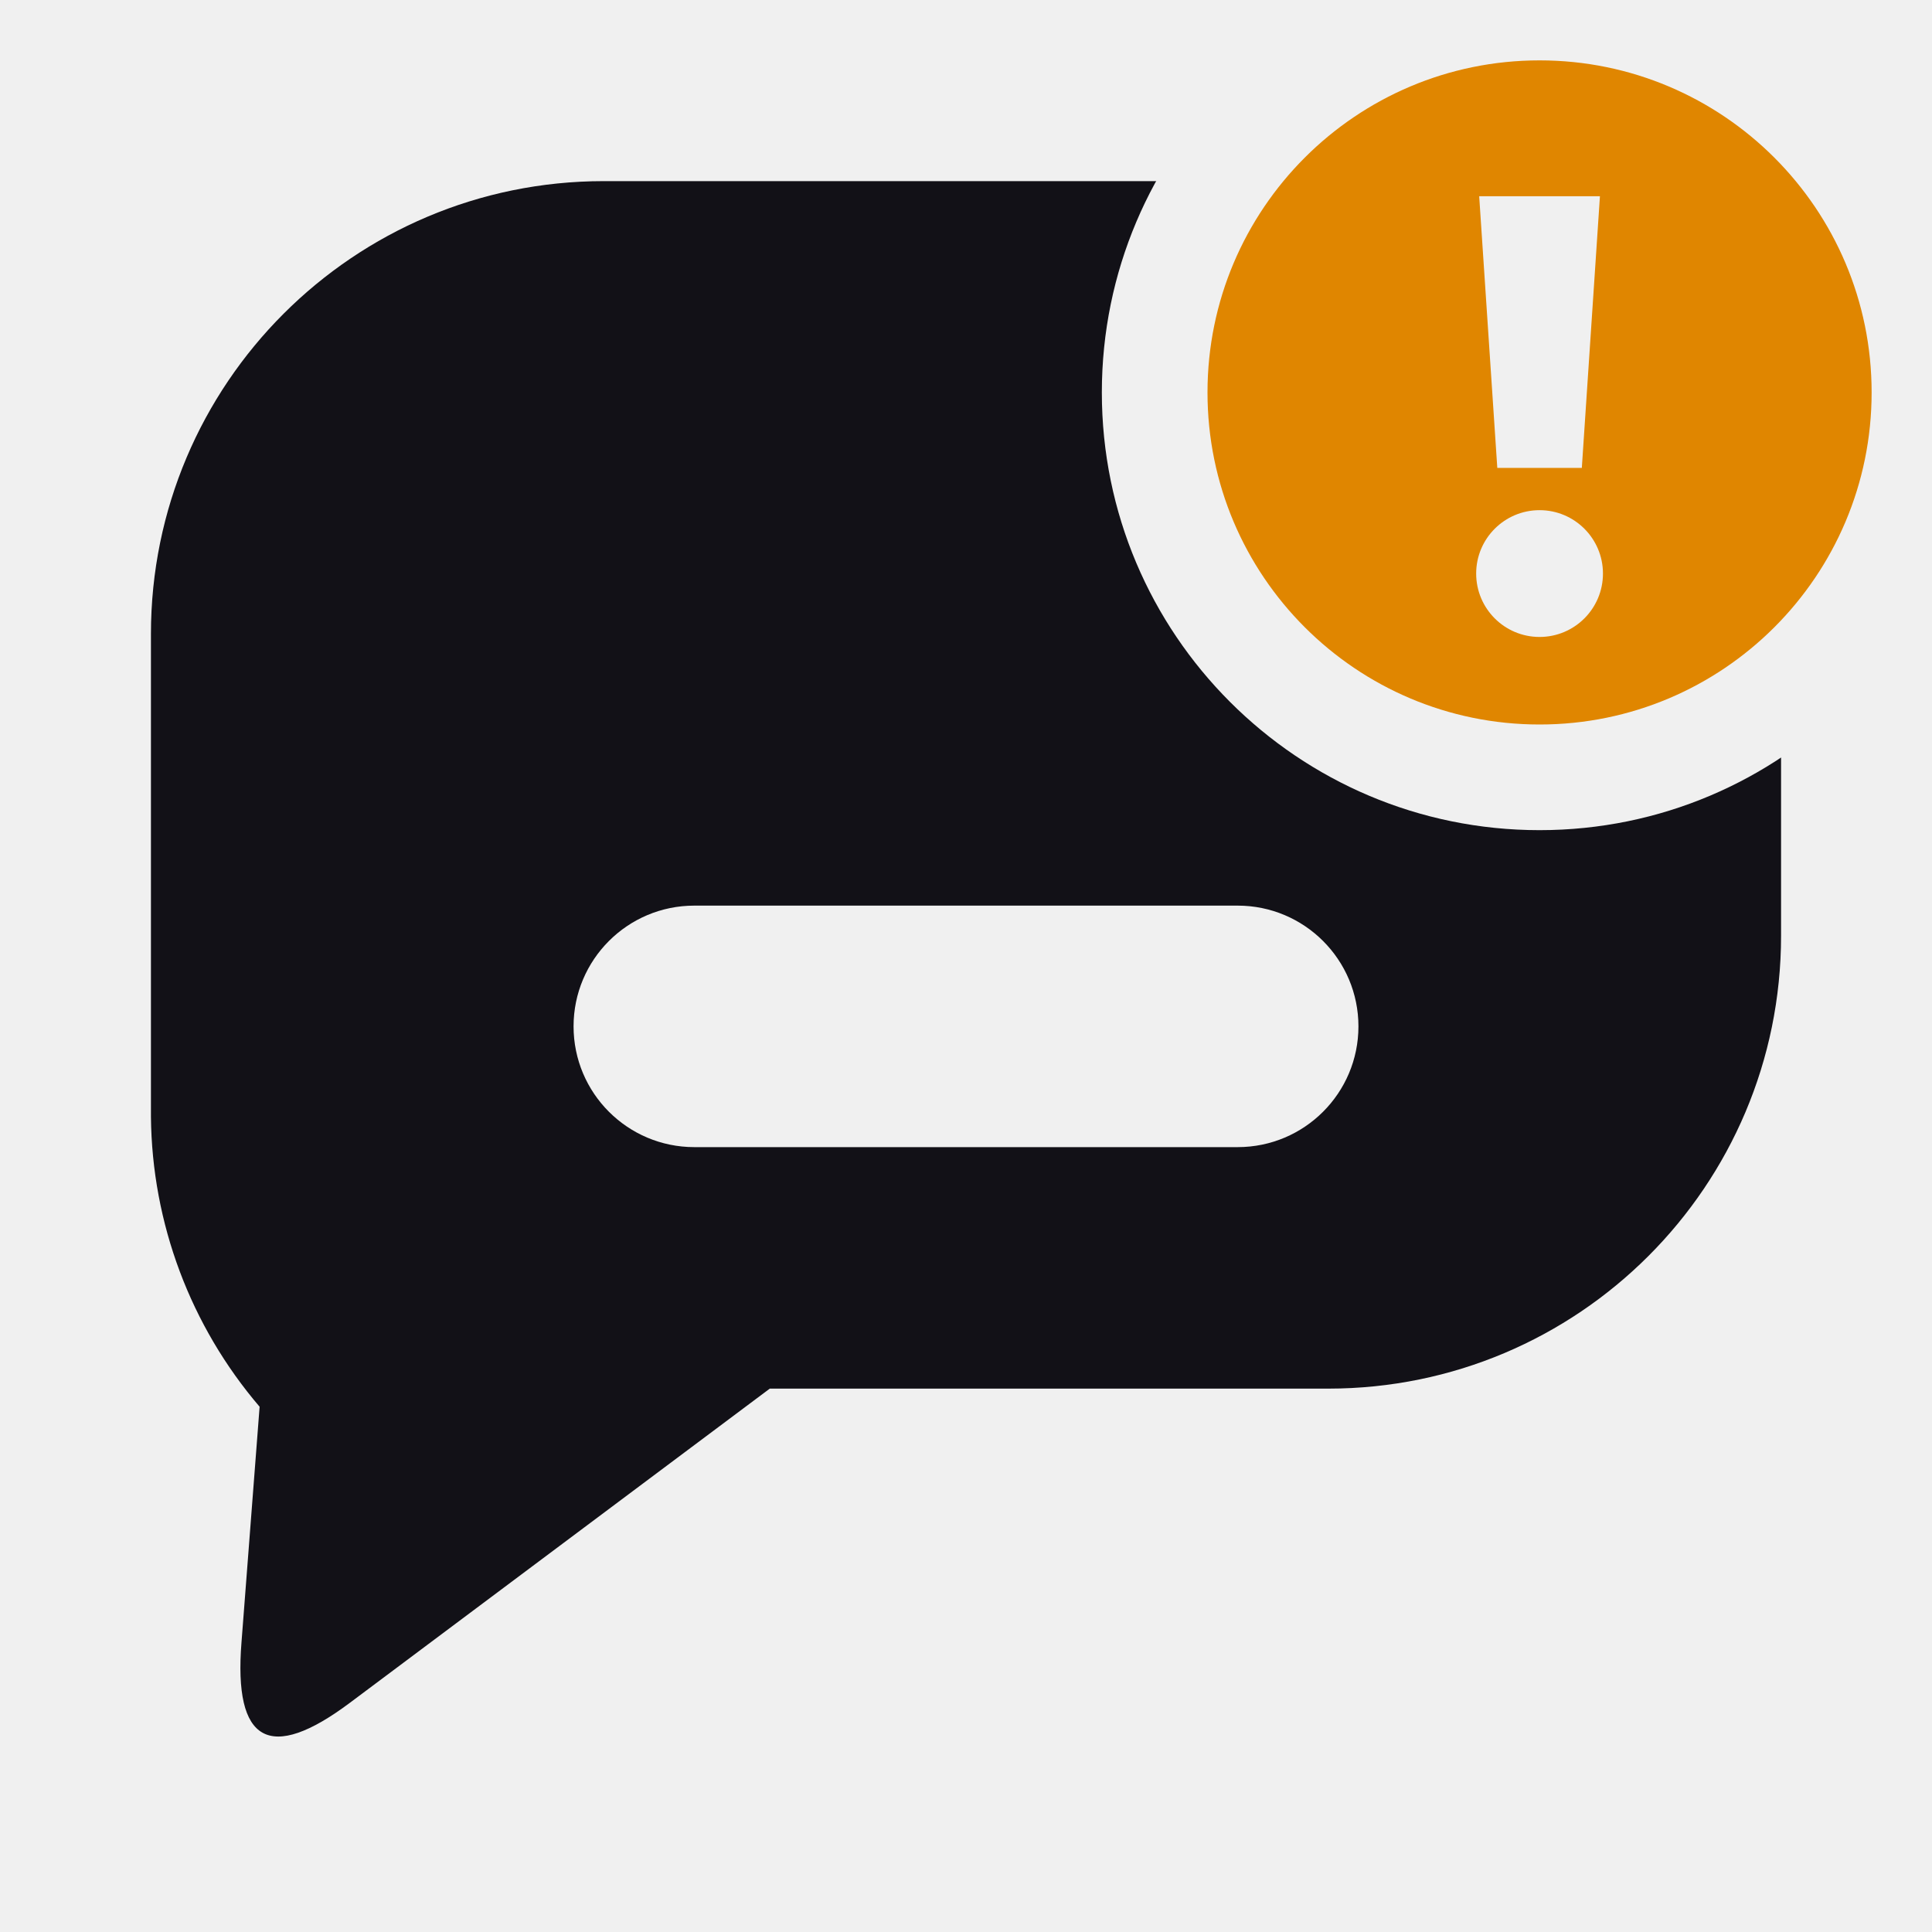
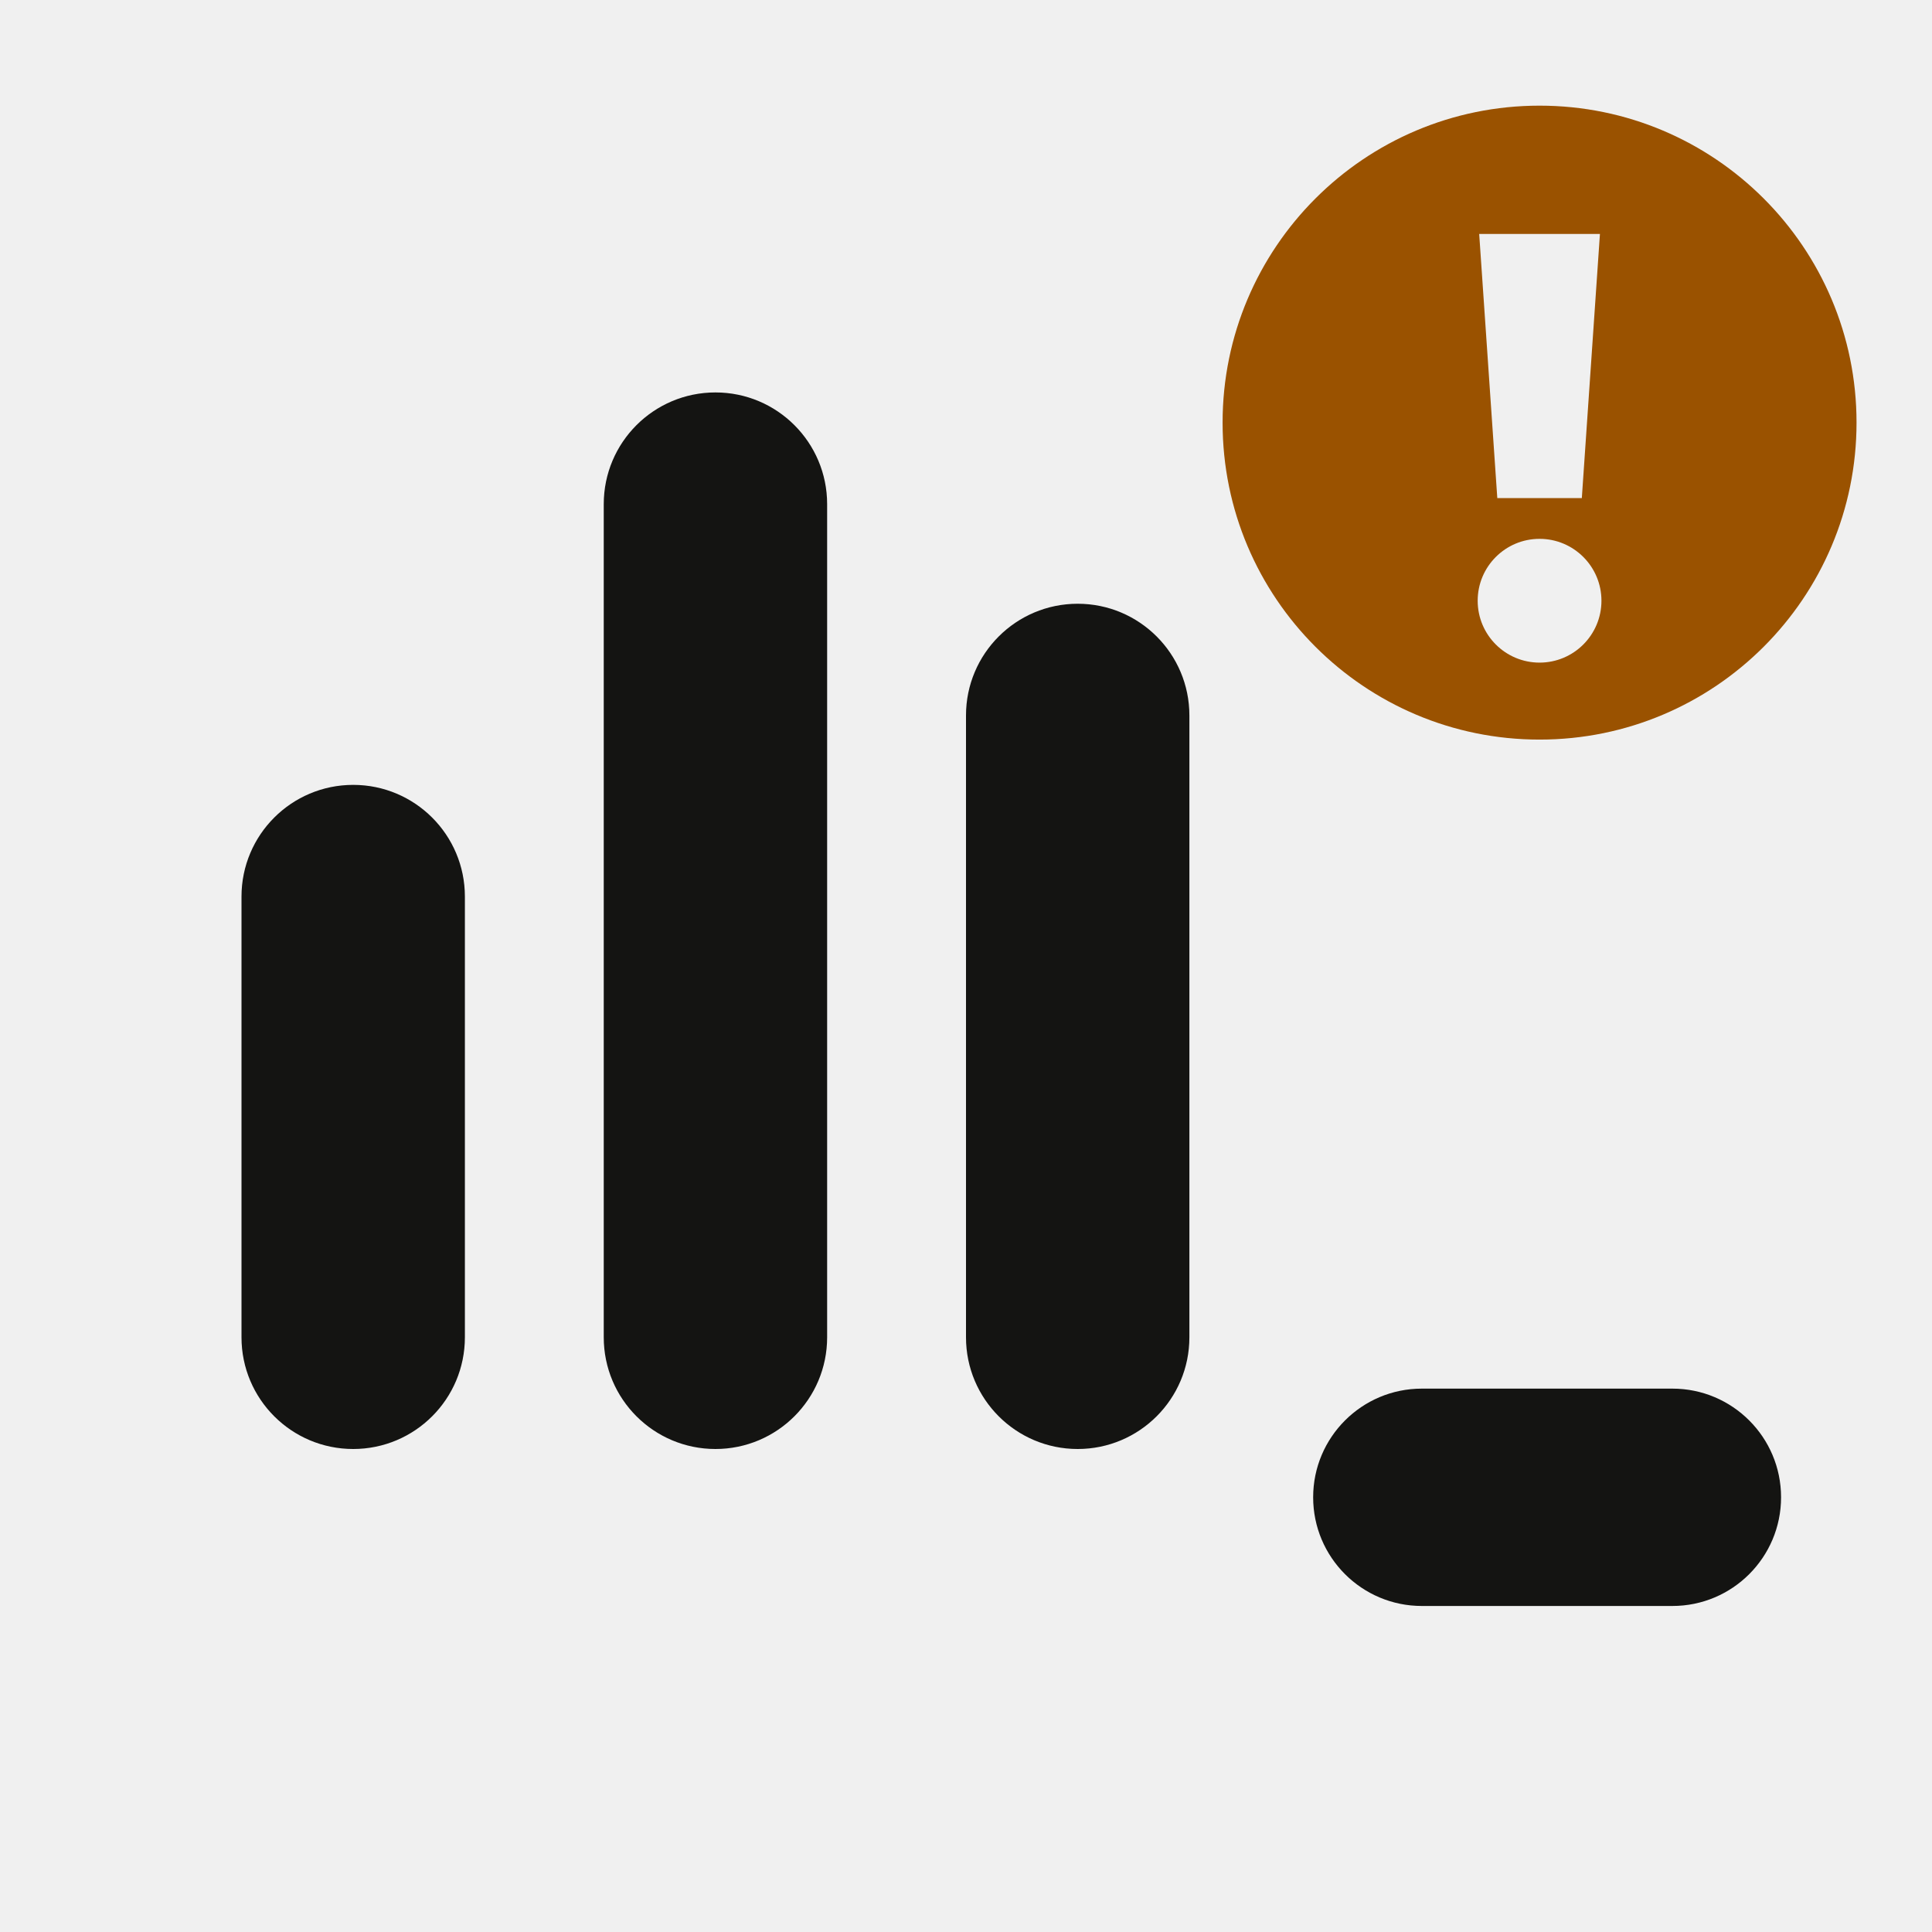
<svg xmlns="http://www.w3.org/2000/svg" width="64" height="64" viewBox="0 0 64 64">
  <mask id="m">
    <rect width="64" height="64" fill="#fff" />
-     <circle cx="51" cy="13" r="14.5" fill="#000" />
-     <path d="M23 30H41A4 4 0 0 1 41 38H23A4 4 0 0 1 23 30Z" fill="#000" />
+     <circle cx="51" cy="14" r="13.75" fill="#000" />
  </mask>
-   <path d="M20 6H44A15 15 0 0 1 59 21V31A15 15 0 0 1 44 46H25.5L11.6 56.4Q7.6 59.4 8 54.4L8.6 46.6A15 15 0 0 1 5 37V21A15 15 0 0 1 20 6Z" fill="#121117" mask="url(#m)" />
+   <g mask="url(#m)">
+     <path d="M8 29.7A3.7 3.7 0 0 1 15.4 29.7V44.3A3.7 3.7 0 0 1 8 44.3ZM20 16.7A3.7 3.7 0 0 1 27.4 16.7V44.3A3.7 3.7 0 0 1 20 44.3ZM32 23.7A3.7 3.7 0 0 1 39.4 23.7V44.3A3.7 3.7 0 0 1 32 44.3ZM47.1 46H55.4A3.6 3.6 0 0 1 55.4 53.2H47.1A3.6 3.6 0 0 1 47.1 46Z" fill="#141412" />
+   </g>
  <mask id="b">
    <rect width="64" height="64" fill="#fff" />
-     <path d="M49 6.5H53L52.4 15.5H49.6ZM48.9 19A2.1 2.1 0 1 0 53.1 19A2.1 2.1 0 1 0 48.9 19Z" fill="#000" />
+     <path d="M49 7.75H53L52.4 16.5H49.6ZM48.95 19.9A2.05 2.05 0 1 0 53.05 19.9A2.05 2.05 0 1 0 48.95 19.9Z" fill="#000" />
  </mask>
-   <circle cx="51" cy="13" r="11" fill="#E08600" mask="url(#b)" />
+   <circle cx="51" cy="14" r="10.5" fill="#9A5200" mask="url(#b)" />
</svg>
